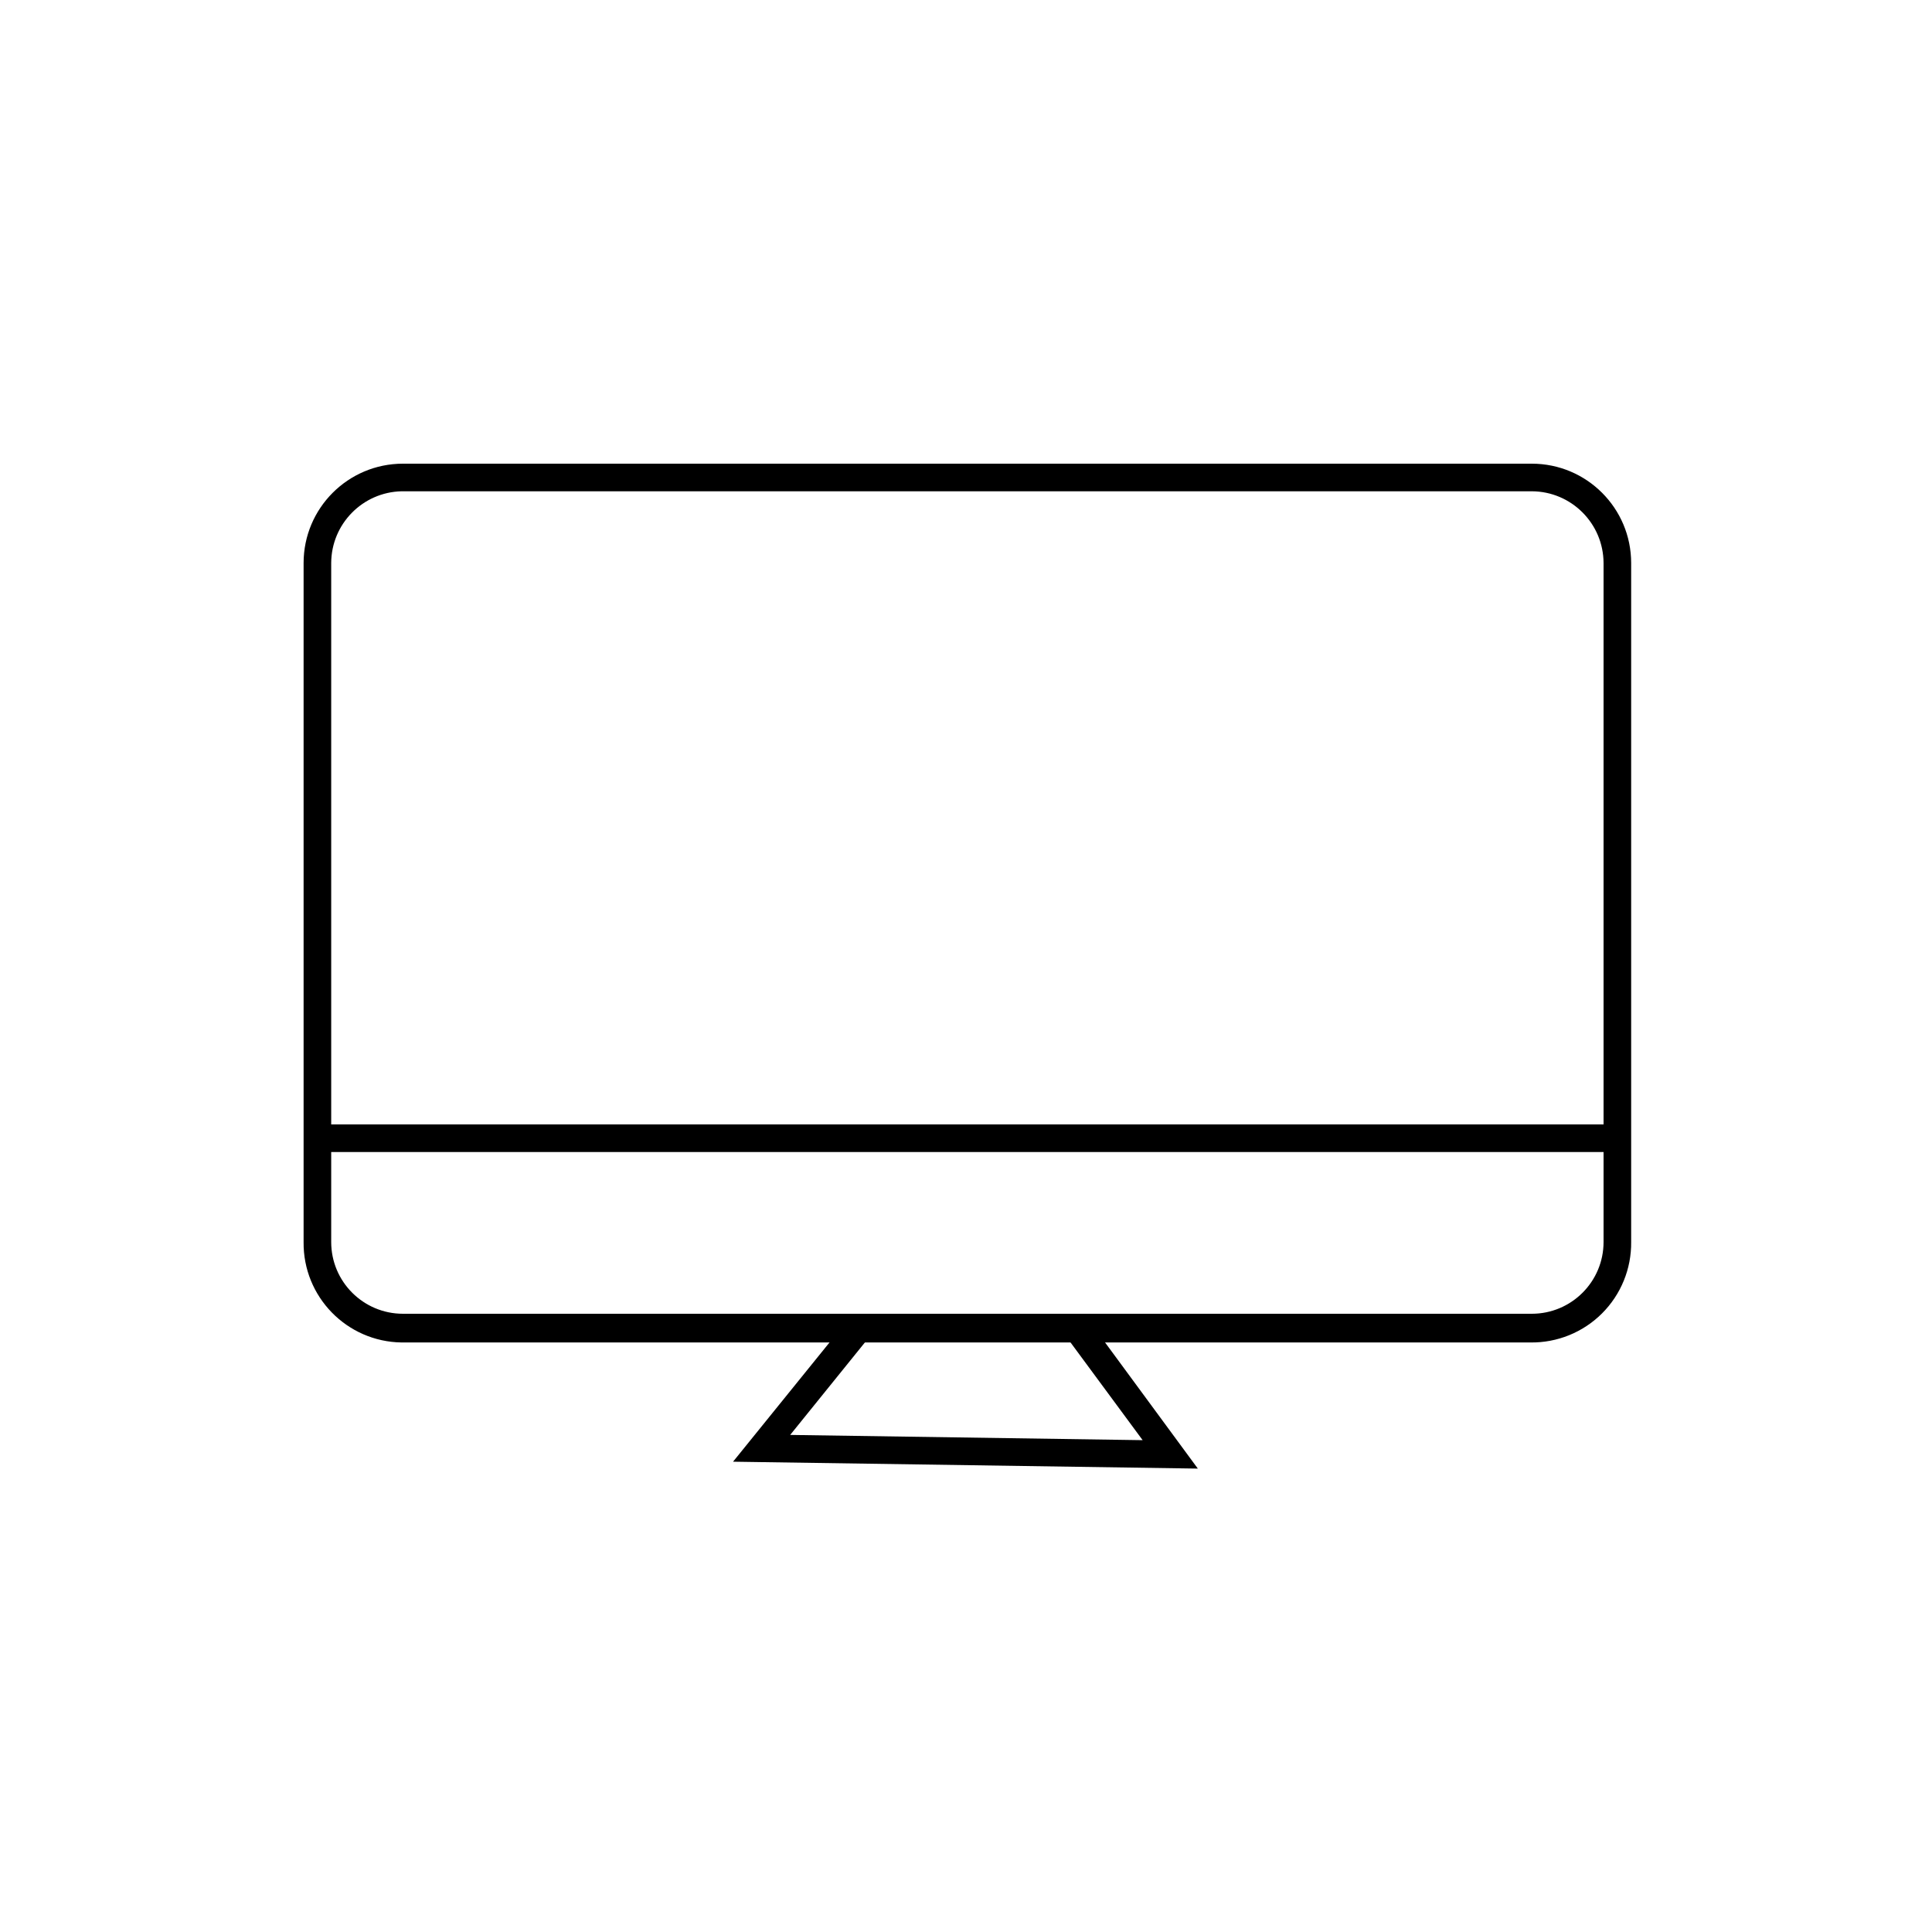
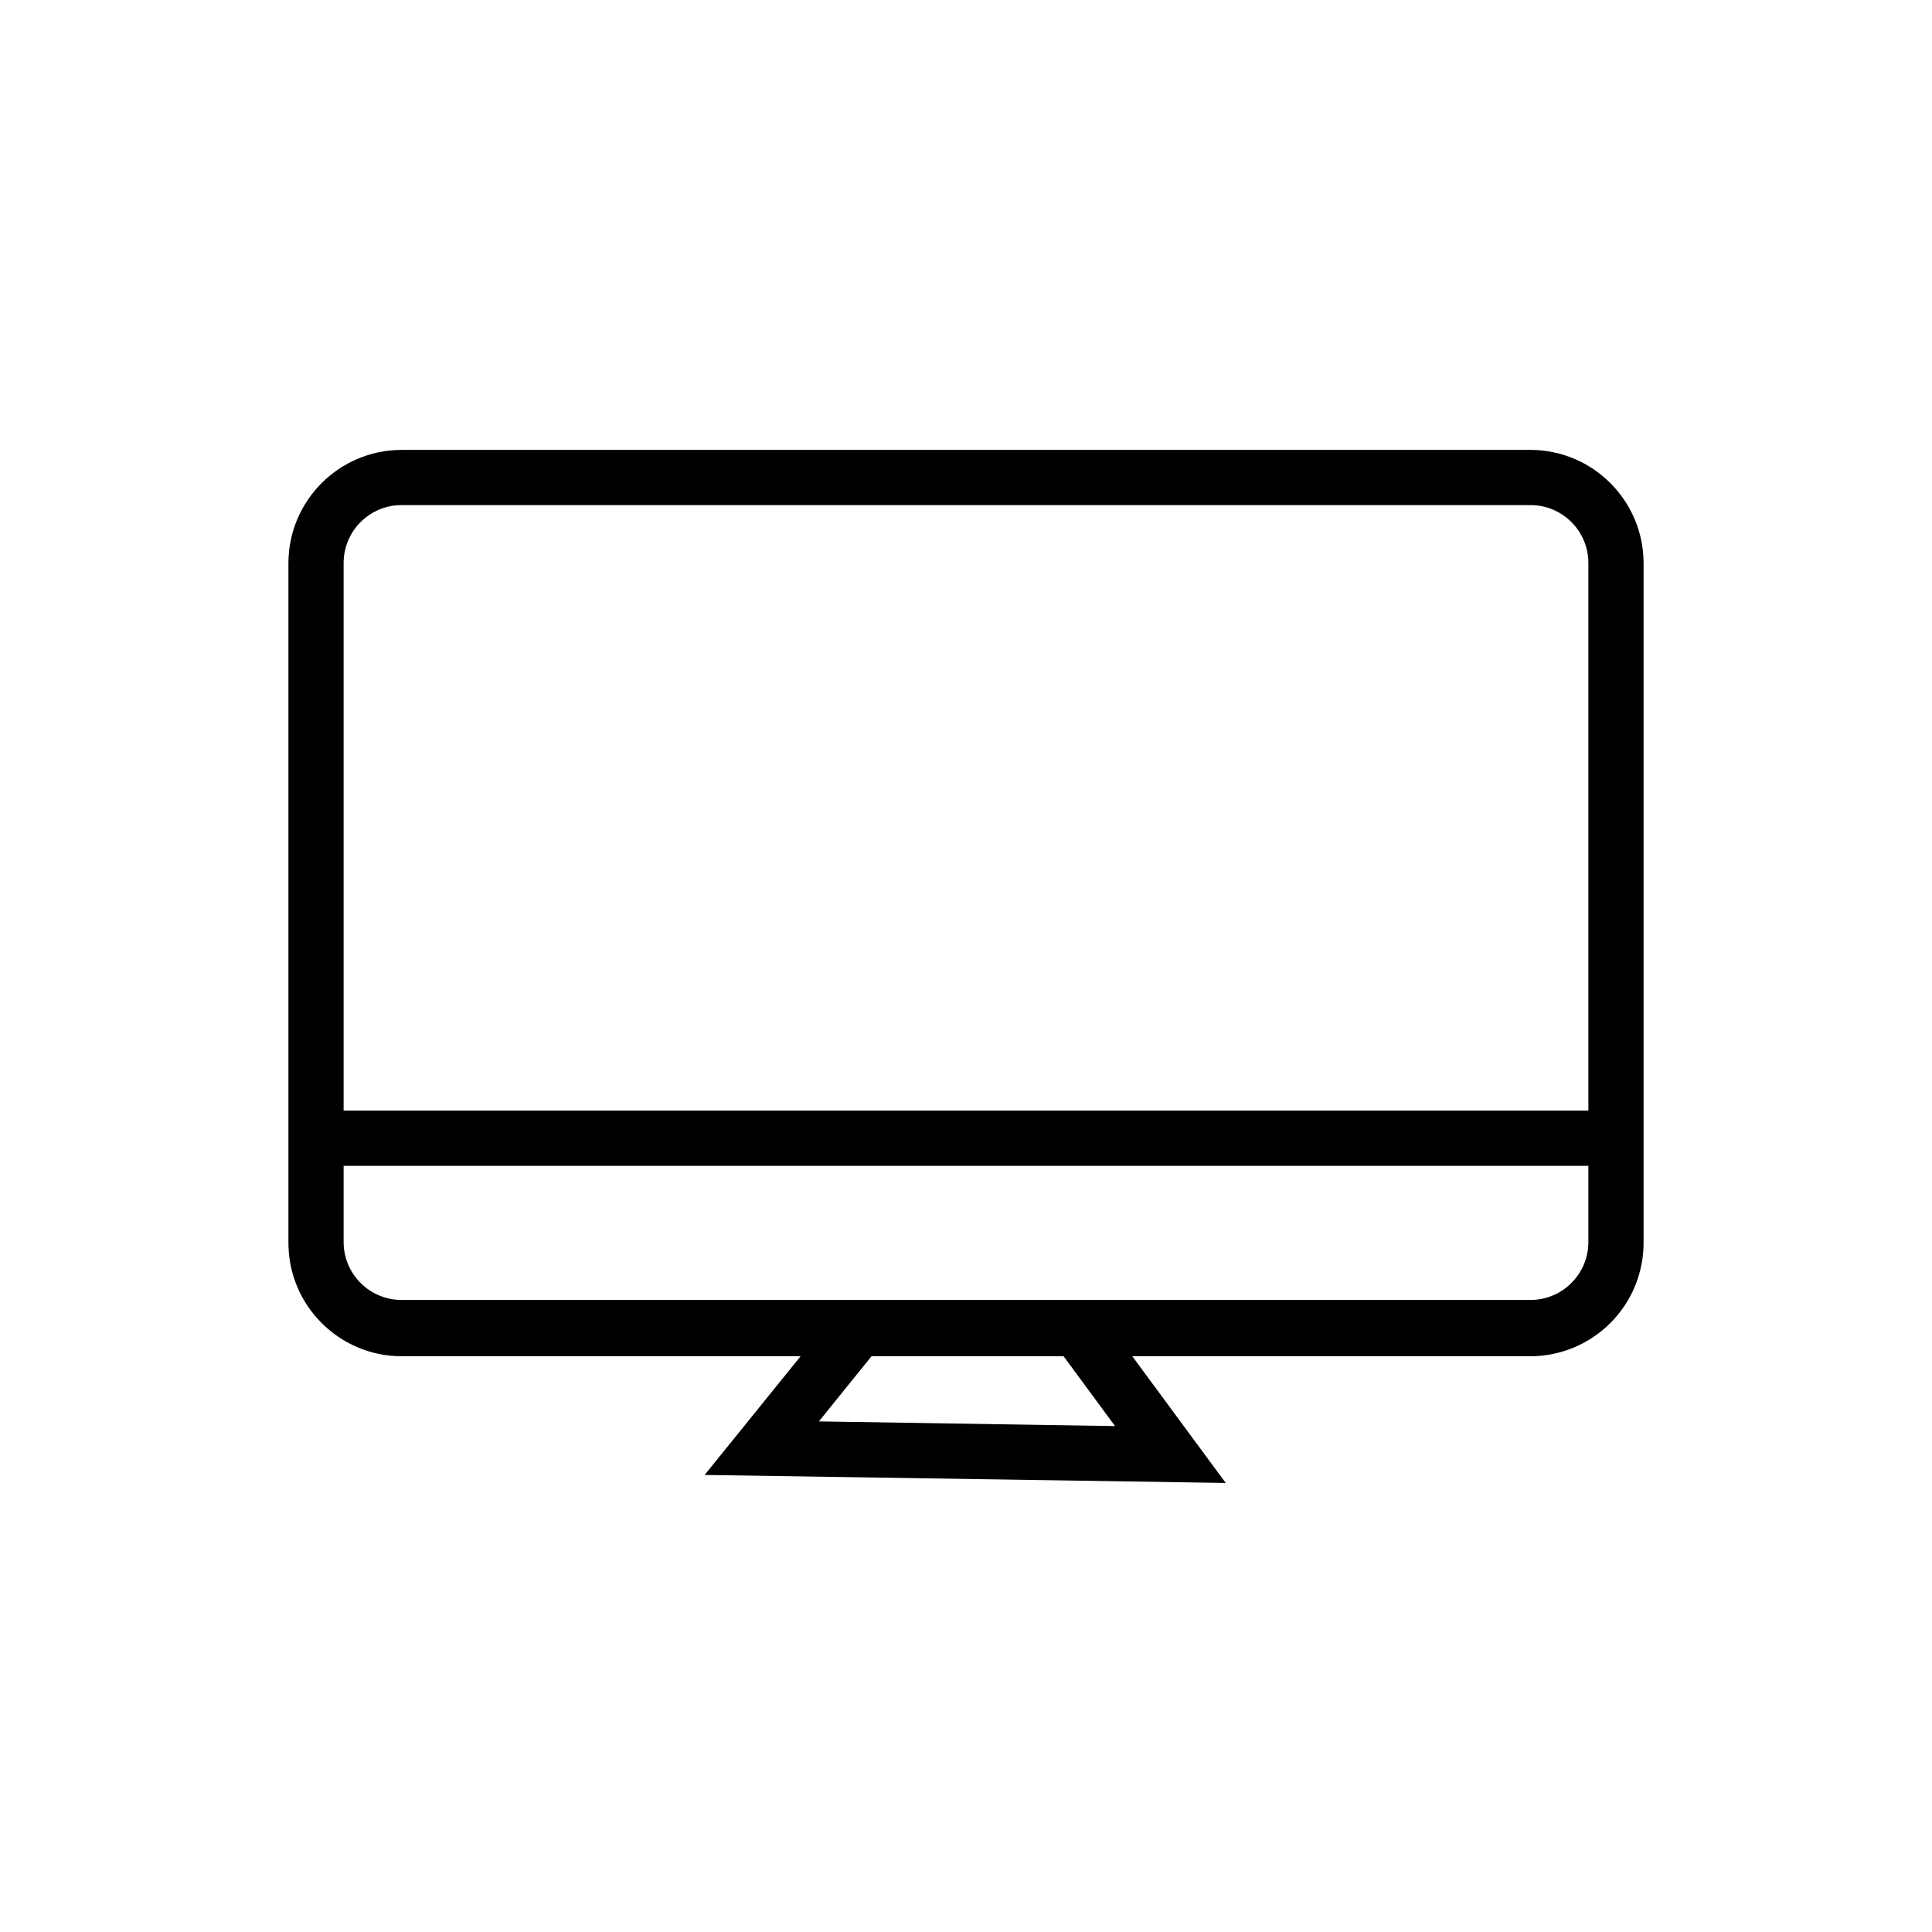
<svg xmlns="http://www.w3.org/2000/svg" id="Layer_1" data-name="Layer 1" viewBox="0 0 70 70">
  <path d="M55.45,48.64H14.55A3.6,3.6,0,0,1,11,45V20.4a3.6,3.6,0,0,1,3.6-3.6h40.9a3.6,3.6,0,0,1,3.6,3.6V45A3.6,3.6,0,0,1,55.45,48.64ZM14.55,17.8A2.61,2.61,0,0,0,12,20.4V45a2.6,2.6,0,0,0,2.6,2.6h40.9a2.6,2.6,0,0,0,2.6-2.6V20.4a2.61,2.61,0,0,0-2.6-2.6Z" />
+   <path d="M55.45,49.14H14.55a4.11,4.11,0,0,1-4.1-4.1V20.4a4.11,4.11,0,0,1,4.1-4.1h40.9a4.11,4.11,0,0,1,4.1,4.1V45A4.11,4.11,0,0,1,55.45,49.14Zm-44-4.1a3.1,3.1,0,0,0,3.1,3.1h40.9a3.1,3.1,0,0,0,3.1-3.1v0a3.1,3.1,0,0,1-3.1,3.1H14.55A3.1,3.1,0,0,1,11.45,45Zm3.1-26.74a2.1,2.1,0,0,0-2.1,2.1V45a2.1,2.1,0,0,0,2.1,2.1h40.9a2.1,2.1,0,0,0,2.1-2.1V20.4a2.1,2.1,0,0,0-2.1-2.1Z" />
  <polygon points="43.4 53.21 26.56 52.96 30.71 47.83 31.49 48.45 28.63 51.99 41.4 52.18 38.64 48.44 39.45 47.84 43.4 53.21" />
+   <path d="M44.41,53.73l-18.88-.29,5.11-6.32,1.55,1.26L29.67,51.5l10.73.17-2.46-3.34,1.61-1.19Zm-2-1h0l-1.49-2Zm-14.8-.23,5.39.09Z" />
  <rect x="11.45" y="40.74" width="47.1" height="1" />
+   <path d="M59.05,42.24H11v-2h48.1Zm-47.1-1h0Z" />
</svg>
